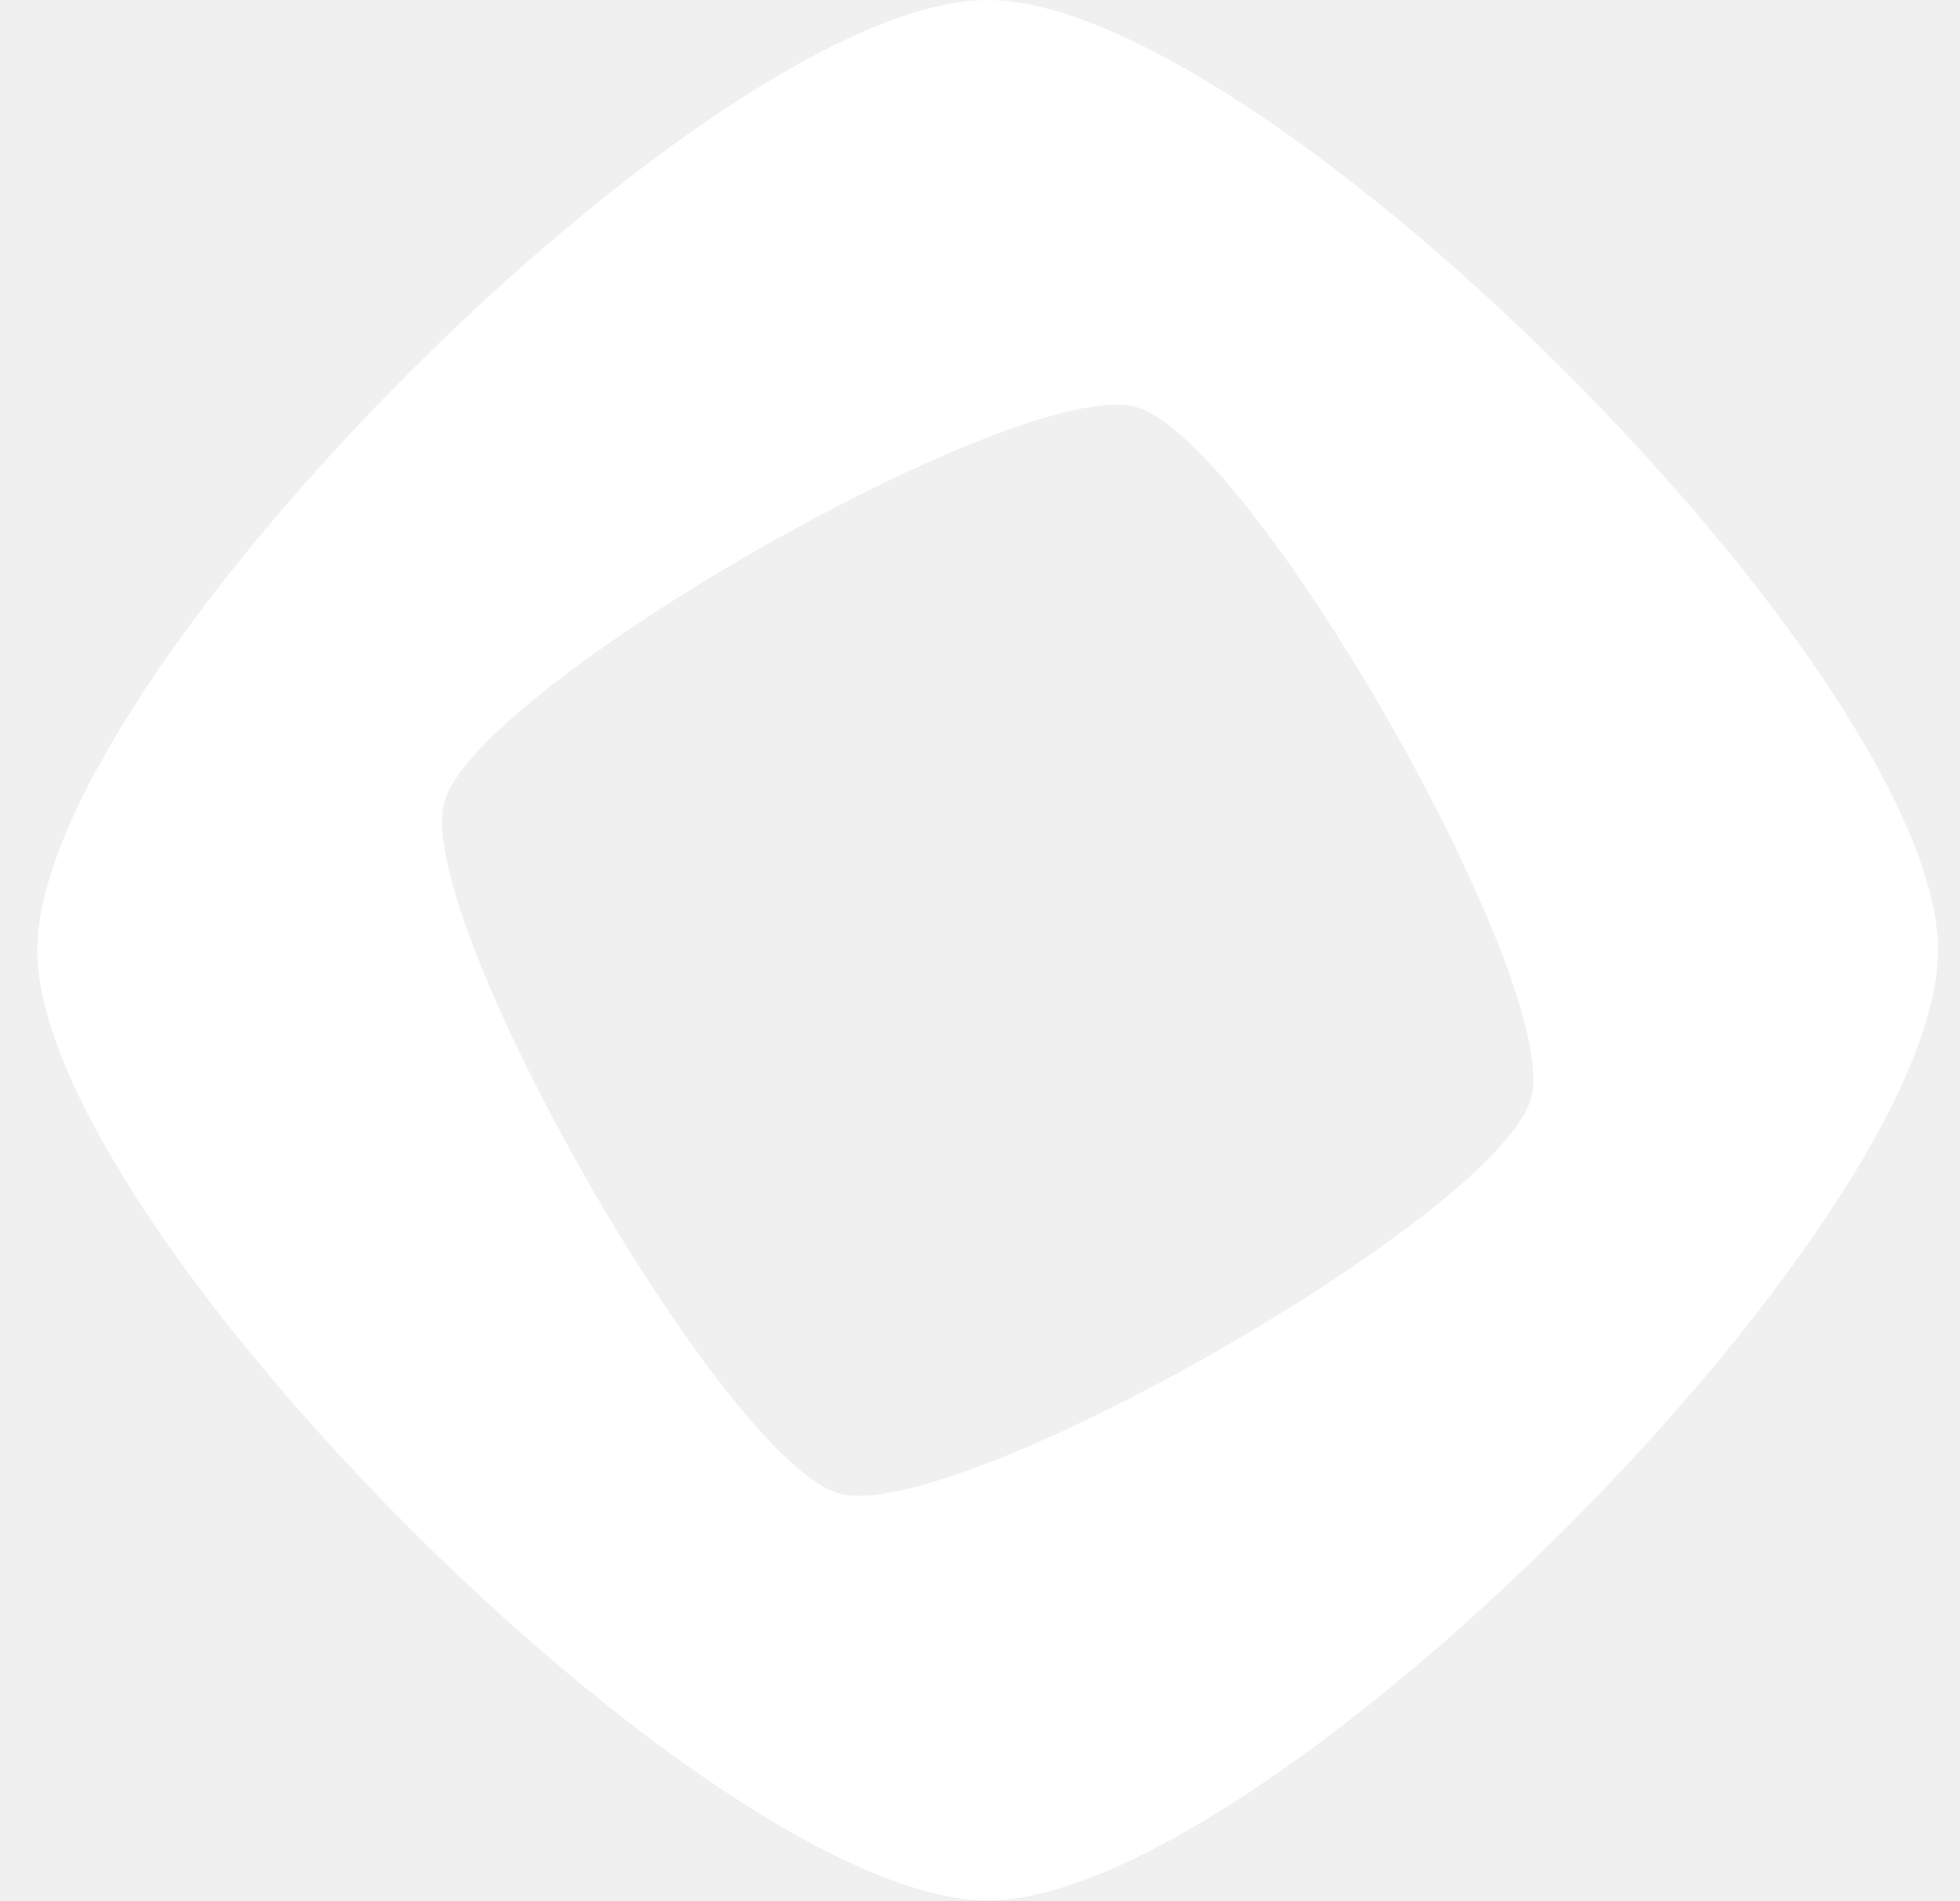
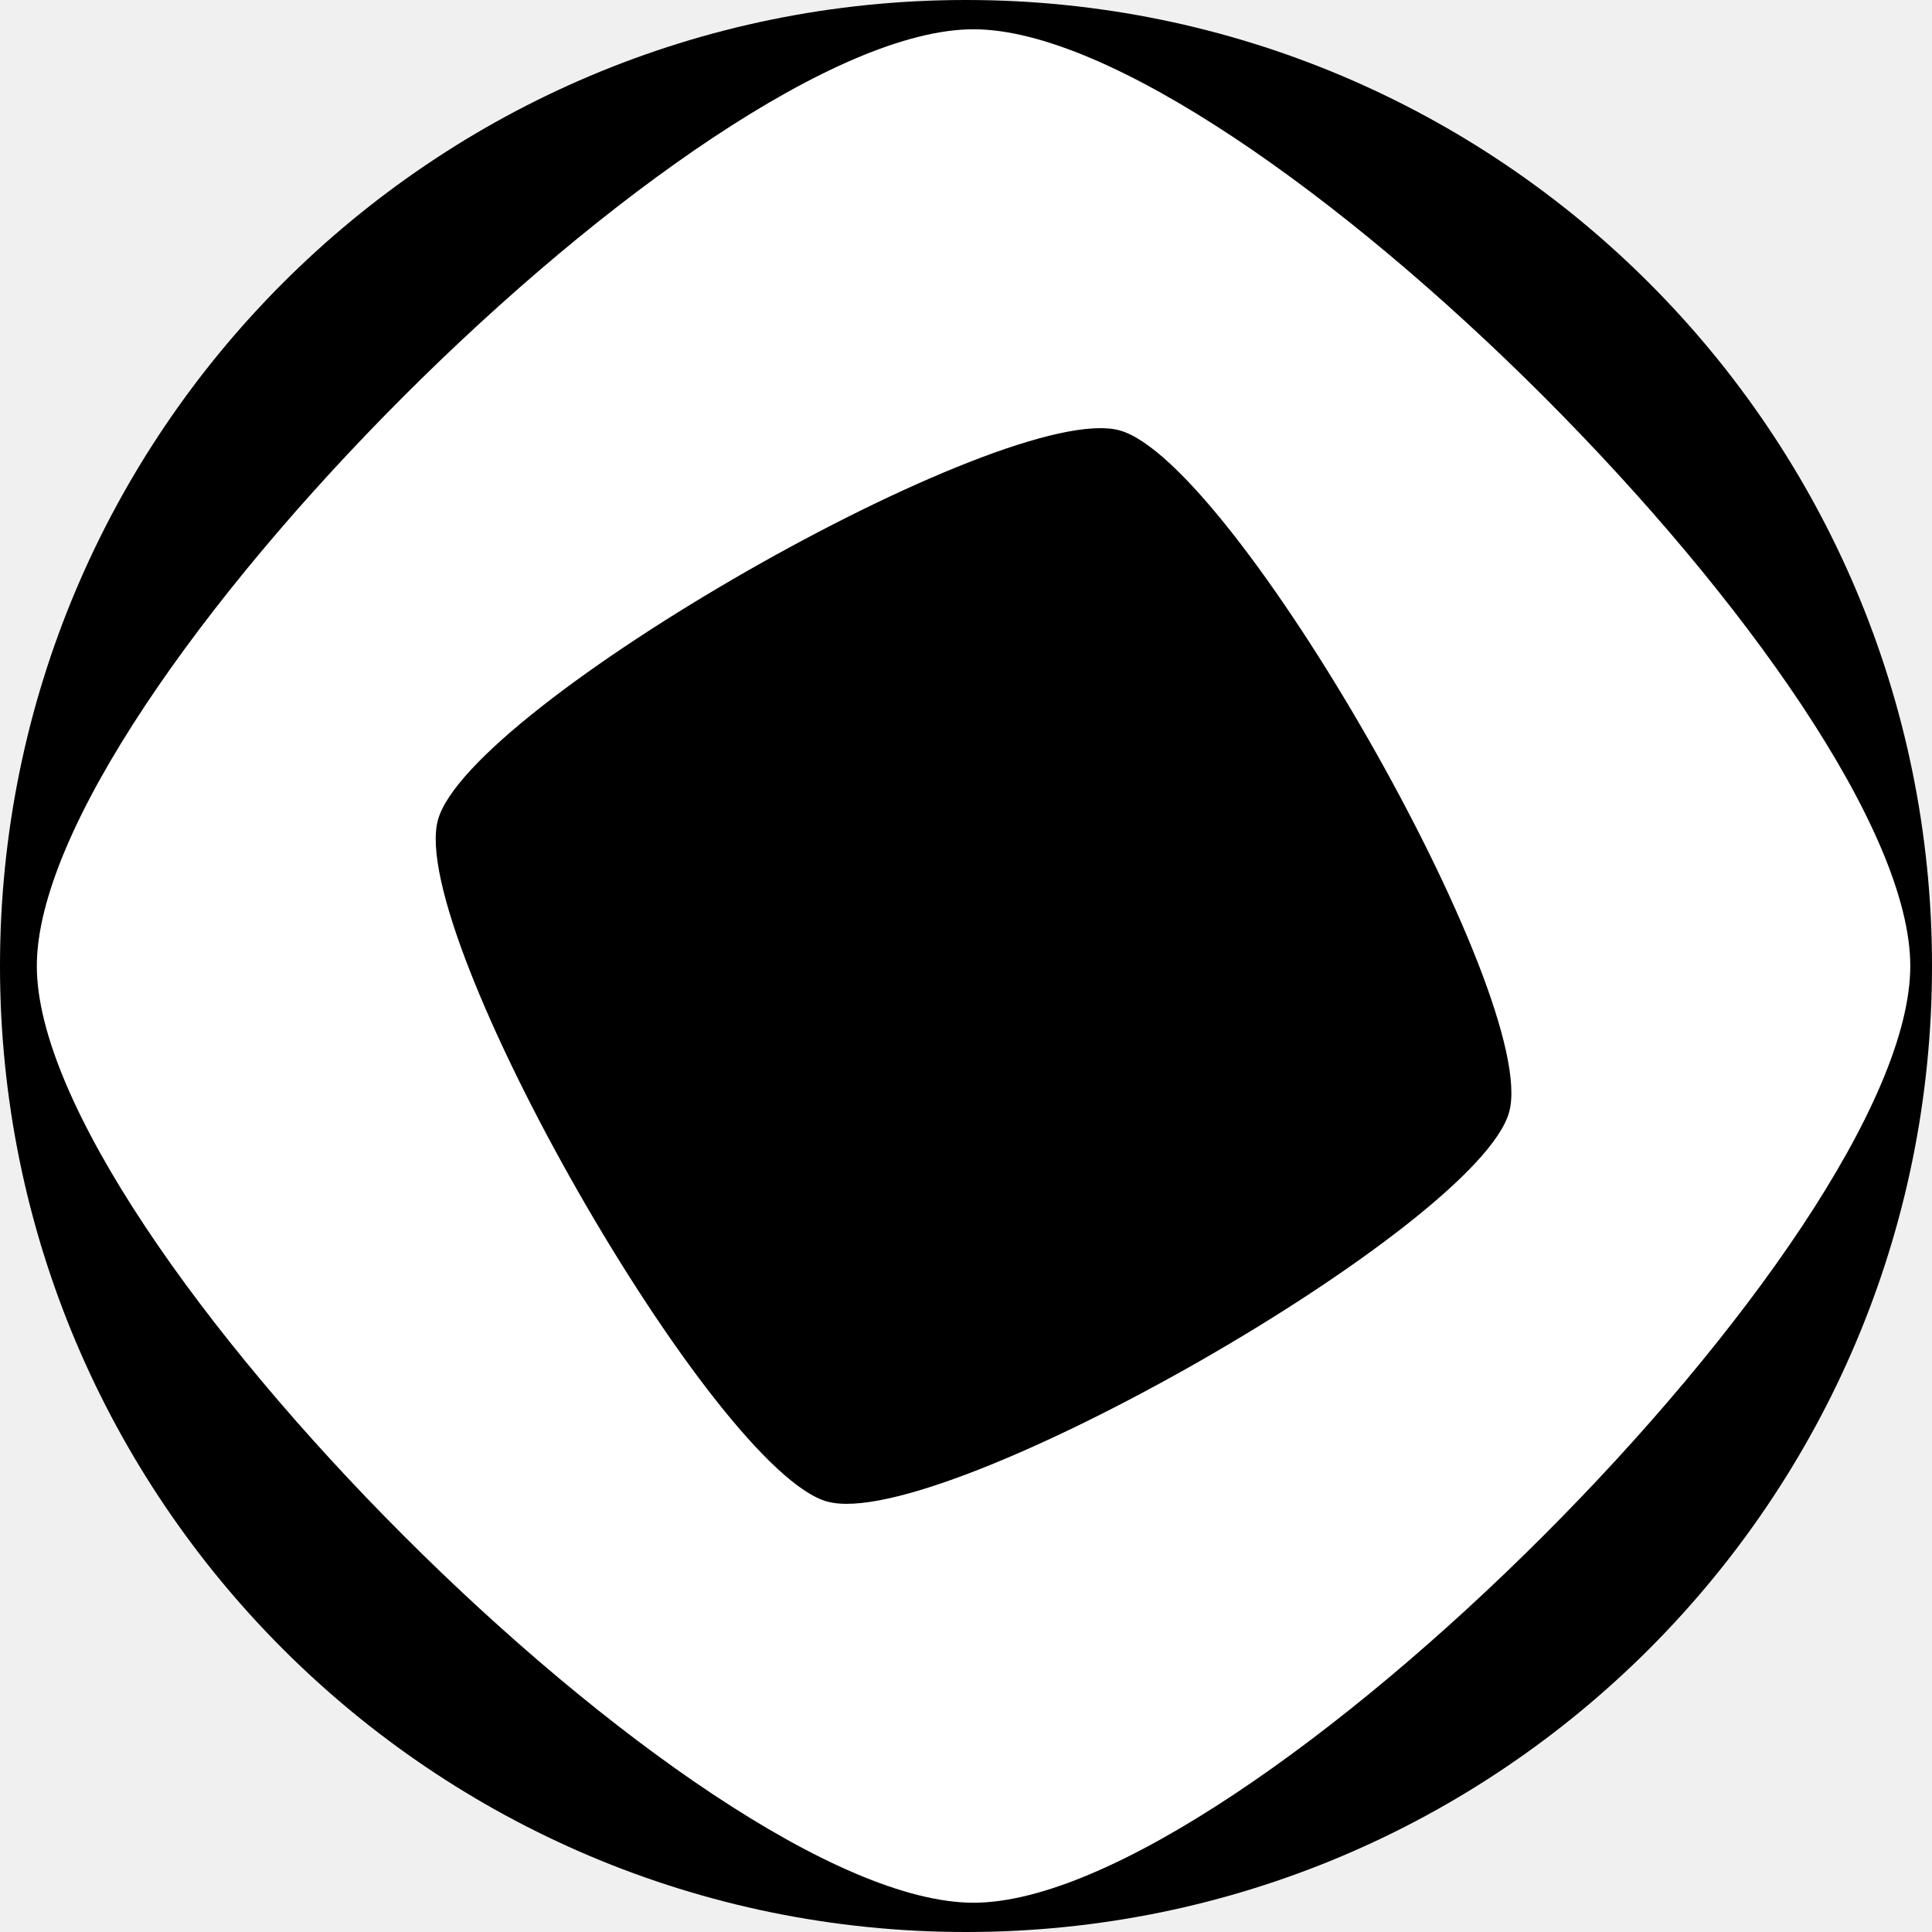
- <svg xmlns="http://www.w3.org/2000/svg" viewBox="0 0 33 32" fill="none">
+ <svg xmlns="http://www.w3.org/2000/svg" viewBox="0 -0.5 33 33" fill="none">
+   <circle cx="16.5" cy="16" r="16.5" fill="#000" />
  <path d="M16.629 0c-4.62 0-16 11.38-16 16 0 4.62 11.38 16 16 16 4.62 0 16-11.38 16-16 0-4.62-11.38-16-16-16Zm-2.494 25.15c-1.948-.532-7.186-9.695-6.655-11.643.53-1.949 9.694-7.187 11.642-6.656 1.949.53 7.187 9.694 6.656 11.642-.53 1.949-9.694 7.187-11.642 6.656Z" fill="#fff" />
</svg>
